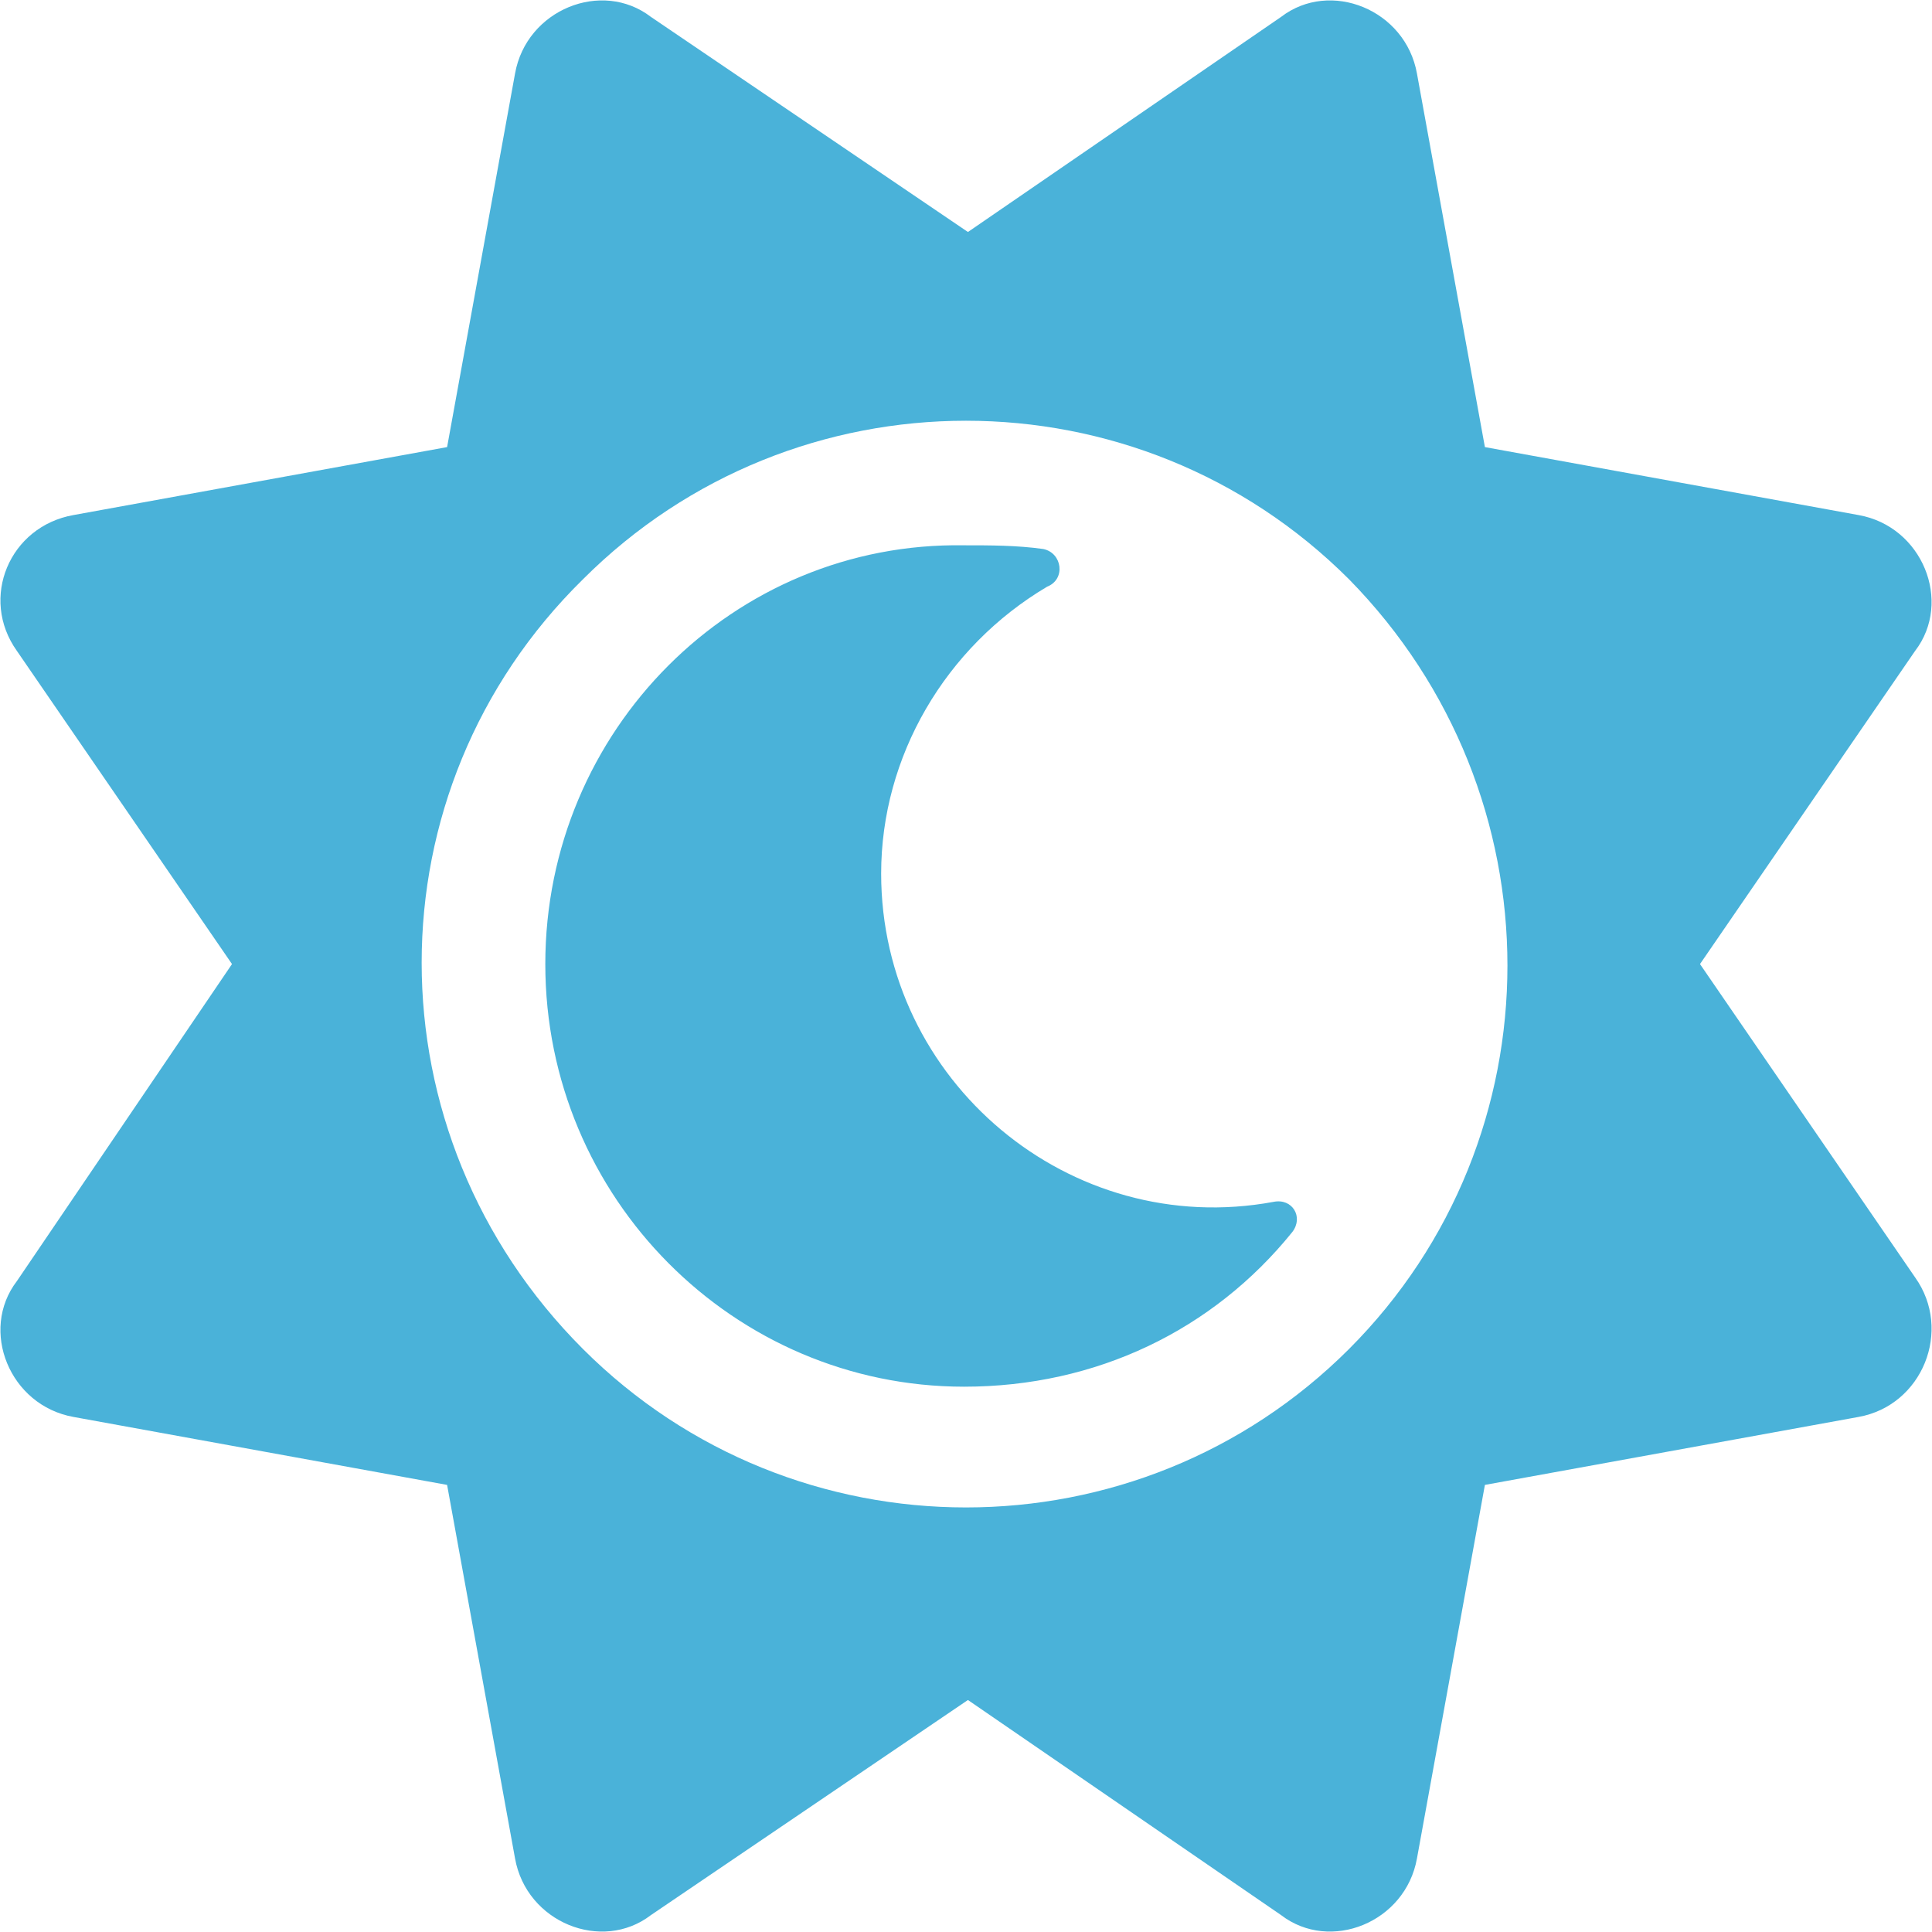
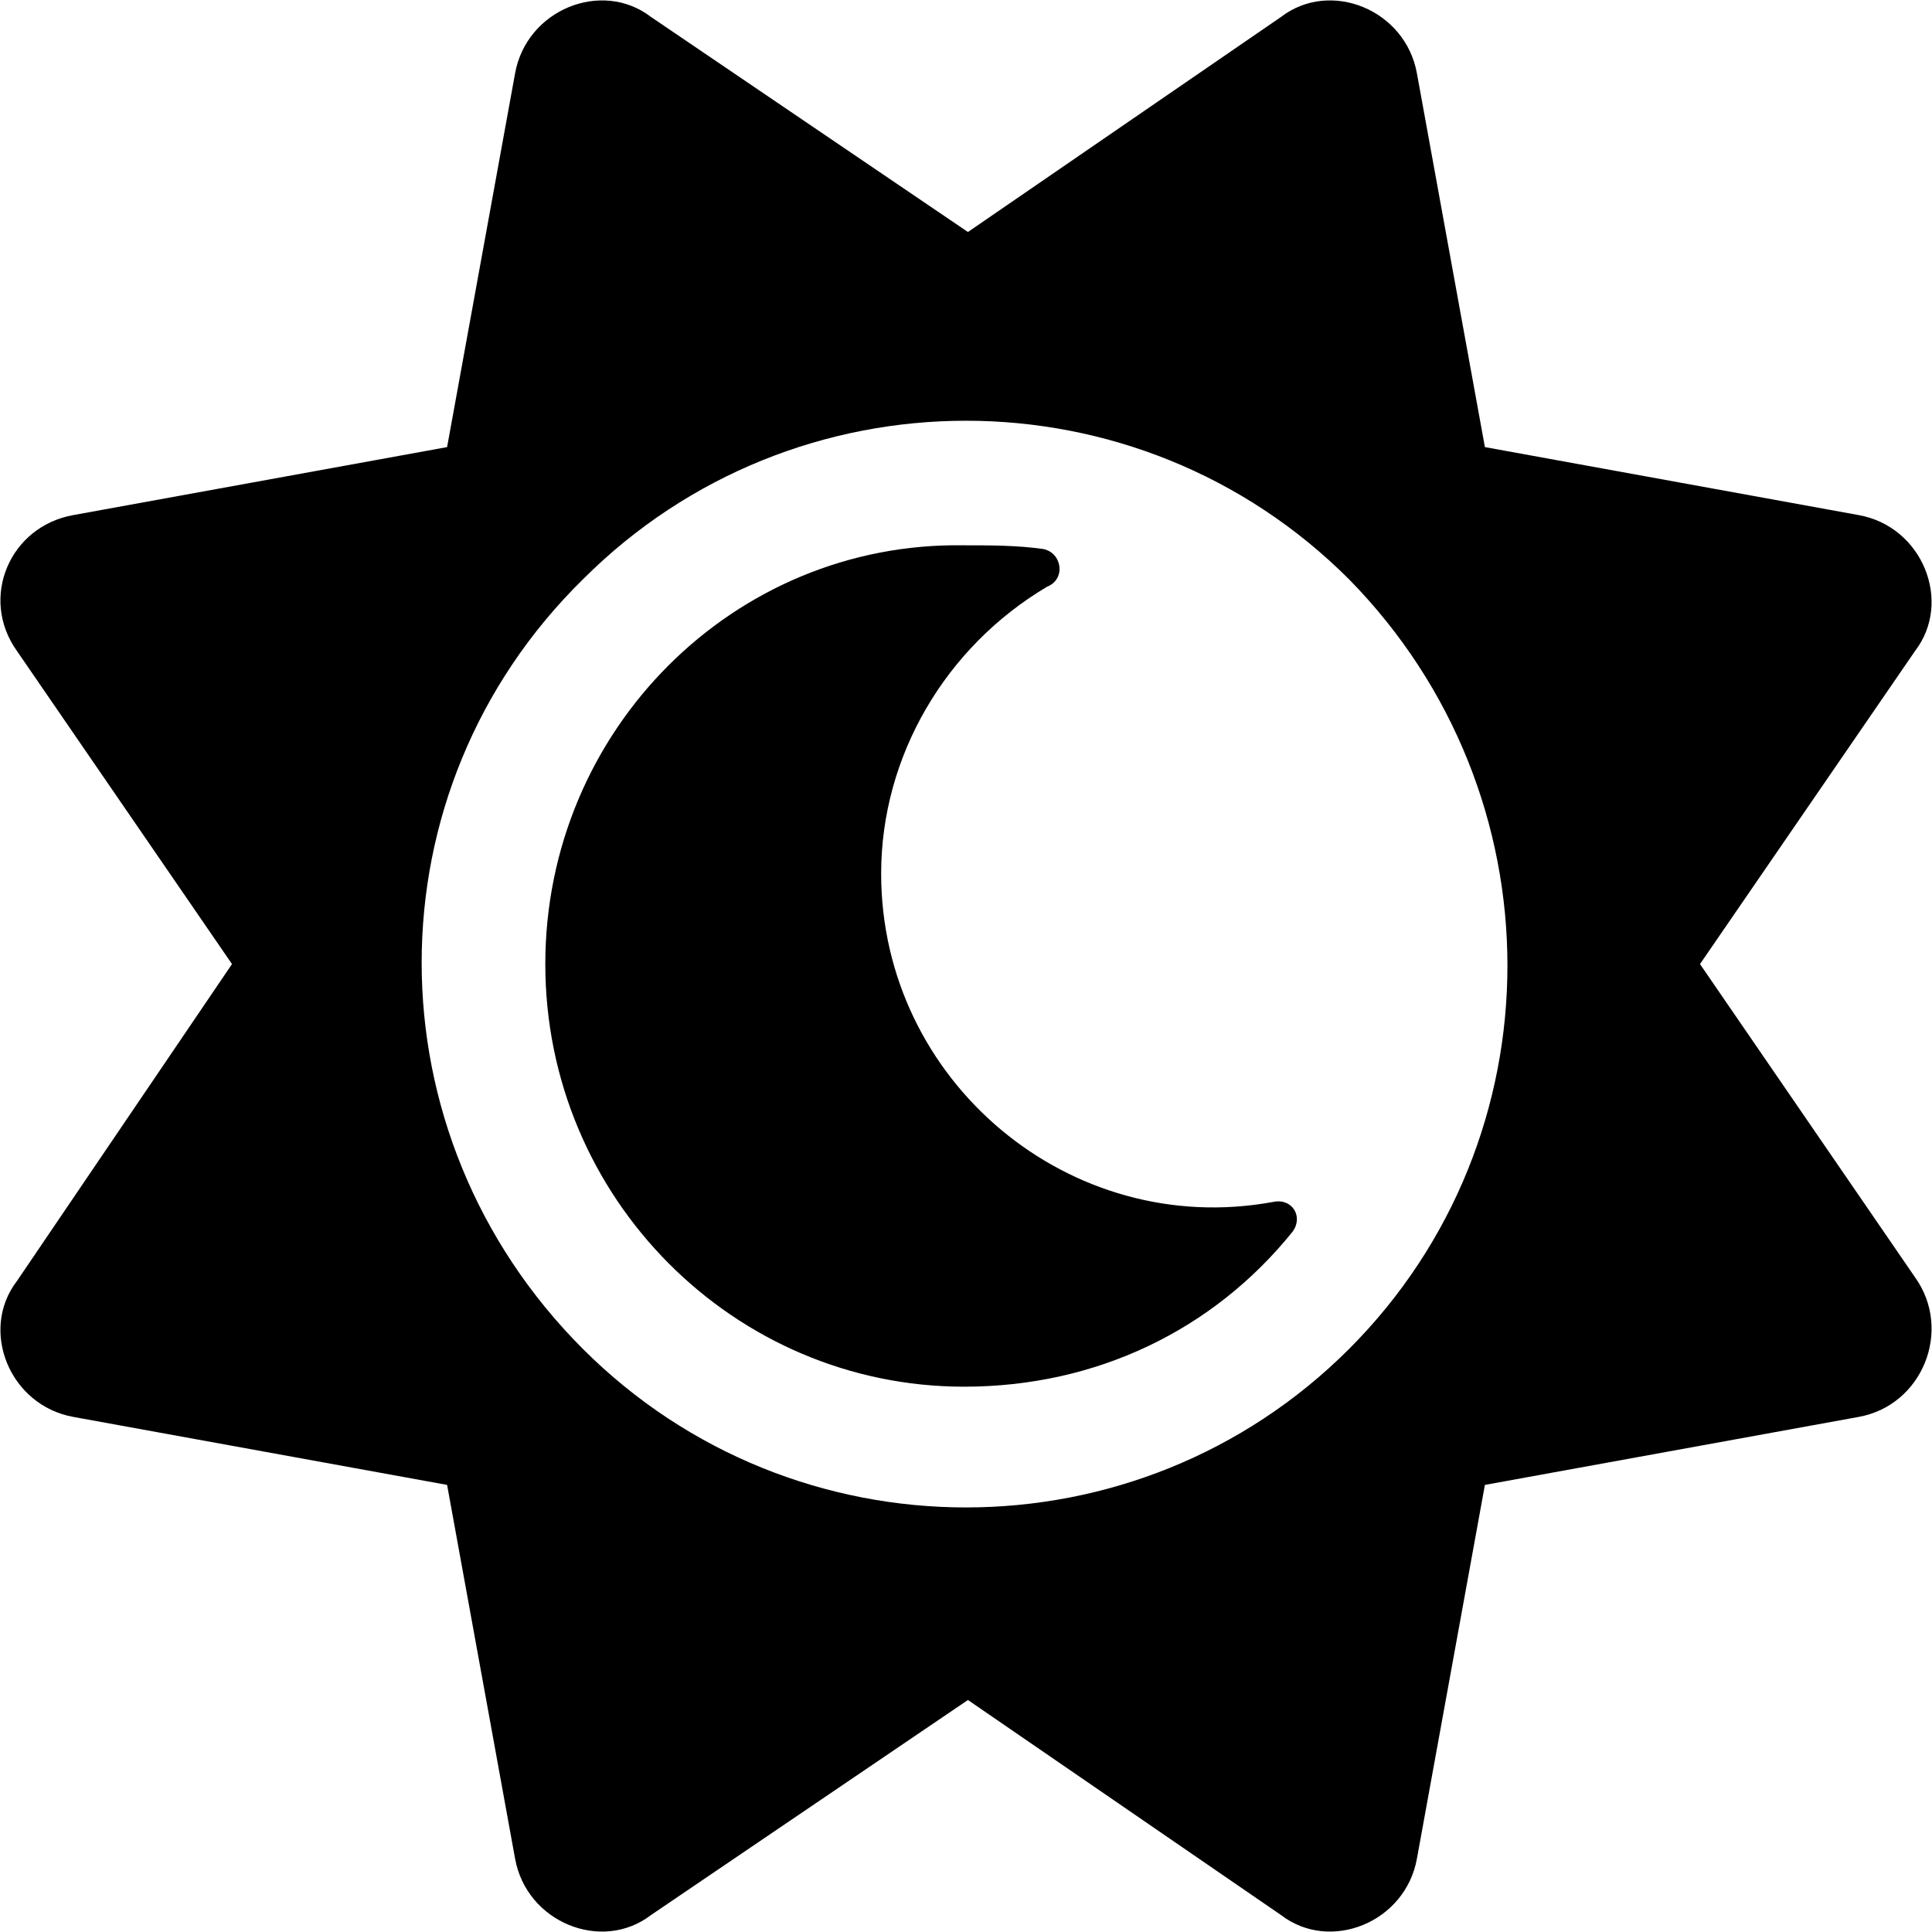
<svg xmlns="http://www.w3.org/2000/svg" width="12" height="12" viewBox="0 0 12 12" fill="none">
-   <path d="M7.91 7.465C6.645 7.699 5.473 6.715 5.473 5.426C5.473 4.699 5.871 4.019 6.504 3.644C6.621 3.598 6.598 3.434 6.48 3.41C6.316 3.387 6.152 3.387 5.988 3.387C4.559 3.363 3.387 4.535 3.387 5.988C3.387 7.441 4.559 8.613 5.988 8.613C6.809 8.613 7.535 8.262 8.027 7.652C8.098 7.559 8.027 7.441 7.91 7.465ZM11.895 7.934L10.559 5.988L11.895 4.043C12.129 3.738 11.941 3.269 11.543 3.199L9.223 2.777L8.801 0.457C8.73 0.059 8.262 -0.129 7.957 0.105L6.012 1.441L4.043 0.105C3.738 -0.129 3.27 0.059 3.199 0.457L2.777 2.777L0.457 3.199C0.059 3.269 -0.129 3.715 0.105 4.043L1.441 5.988L0.105 7.957C-0.129 8.262 0.059 8.73 0.457 8.801L2.777 9.223L3.199 11.543C3.27 11.941 3.738 12.129 4.043 11.895L6.012 10.559L7.957 11.895C8.262 12.129 8.73 11.941 8.801 11.543L9.223 9.223L11.543 8.801C11.941 8.73 12.129 8.262 11.895 7.934ZM8.379 8.379C7.066 9.691 4.934 9.691 3.621 8.379C2.285 7.043 2.285 4.91 3.621 3.598C4.934 2.285 7.066 2.285 8.379 3.598C9.691 4.934 9.691 7.066 8.379 8.379Z" fill="#4AB2D9" />
+   <path d="M7.91 7.465C6.645 7.699 5.473 6.715 5.473 5.426C5.473 4.699 5.871 4.019 6.504 3.644C6.621 3.598 6.598 3.434 6.48 3.41C6.316 3.387 6.152 3.387 5.988 3.387C4.559 3.363 3.387 4.535 3.387 5.988C3.387 7.441 4.559 8.613 5.988 8.613C6.809 8.613 7.535 8.262 8.027 7.652C8.098 7.559 8.027 7.441 7.91 7.465ZM11.895 7.934L10.559 5.988L11.895 4.043C12.129 3.738 11.941 3.269 11.543 3.199L9.223 2.777L8.801 0.457C8.73 0.059 8.262 -0.129 7.957 0.105L6.012 1.441L4.043 0.105C3.738 -0.129 3.27 0.059 3.199 0.457L2.777 2.777L0.457 3.199C0.059 3.269 -0.129 3.715 0.105 4.043L1.441 5.988L0.105 7.957C-0.129 8.262 0.059 8.73 0.457 8.801L2.777 9.223L3.199 11.543C3.27 11.941 3.738 12.129 4.043 11.895L6.012 10.559L7.957 11.895C8.262 12.129 8.73 11.941 8.801 11.543L9.223 9.223L11.543 8.801C11.941 8.73 12.129 8.262 11.895 7.934ZM8.379 8.379C7.066 9.691 4.934 9.691 3.621 8.379C2.285 7.043 2.285 4.91 3.621 3.598C4.934 2.285 7.066 2.285 8.379 3.598C9.691 4.934 9.691 7.066 8.379 8.379Z" fill="currentColor" />
</svg>
